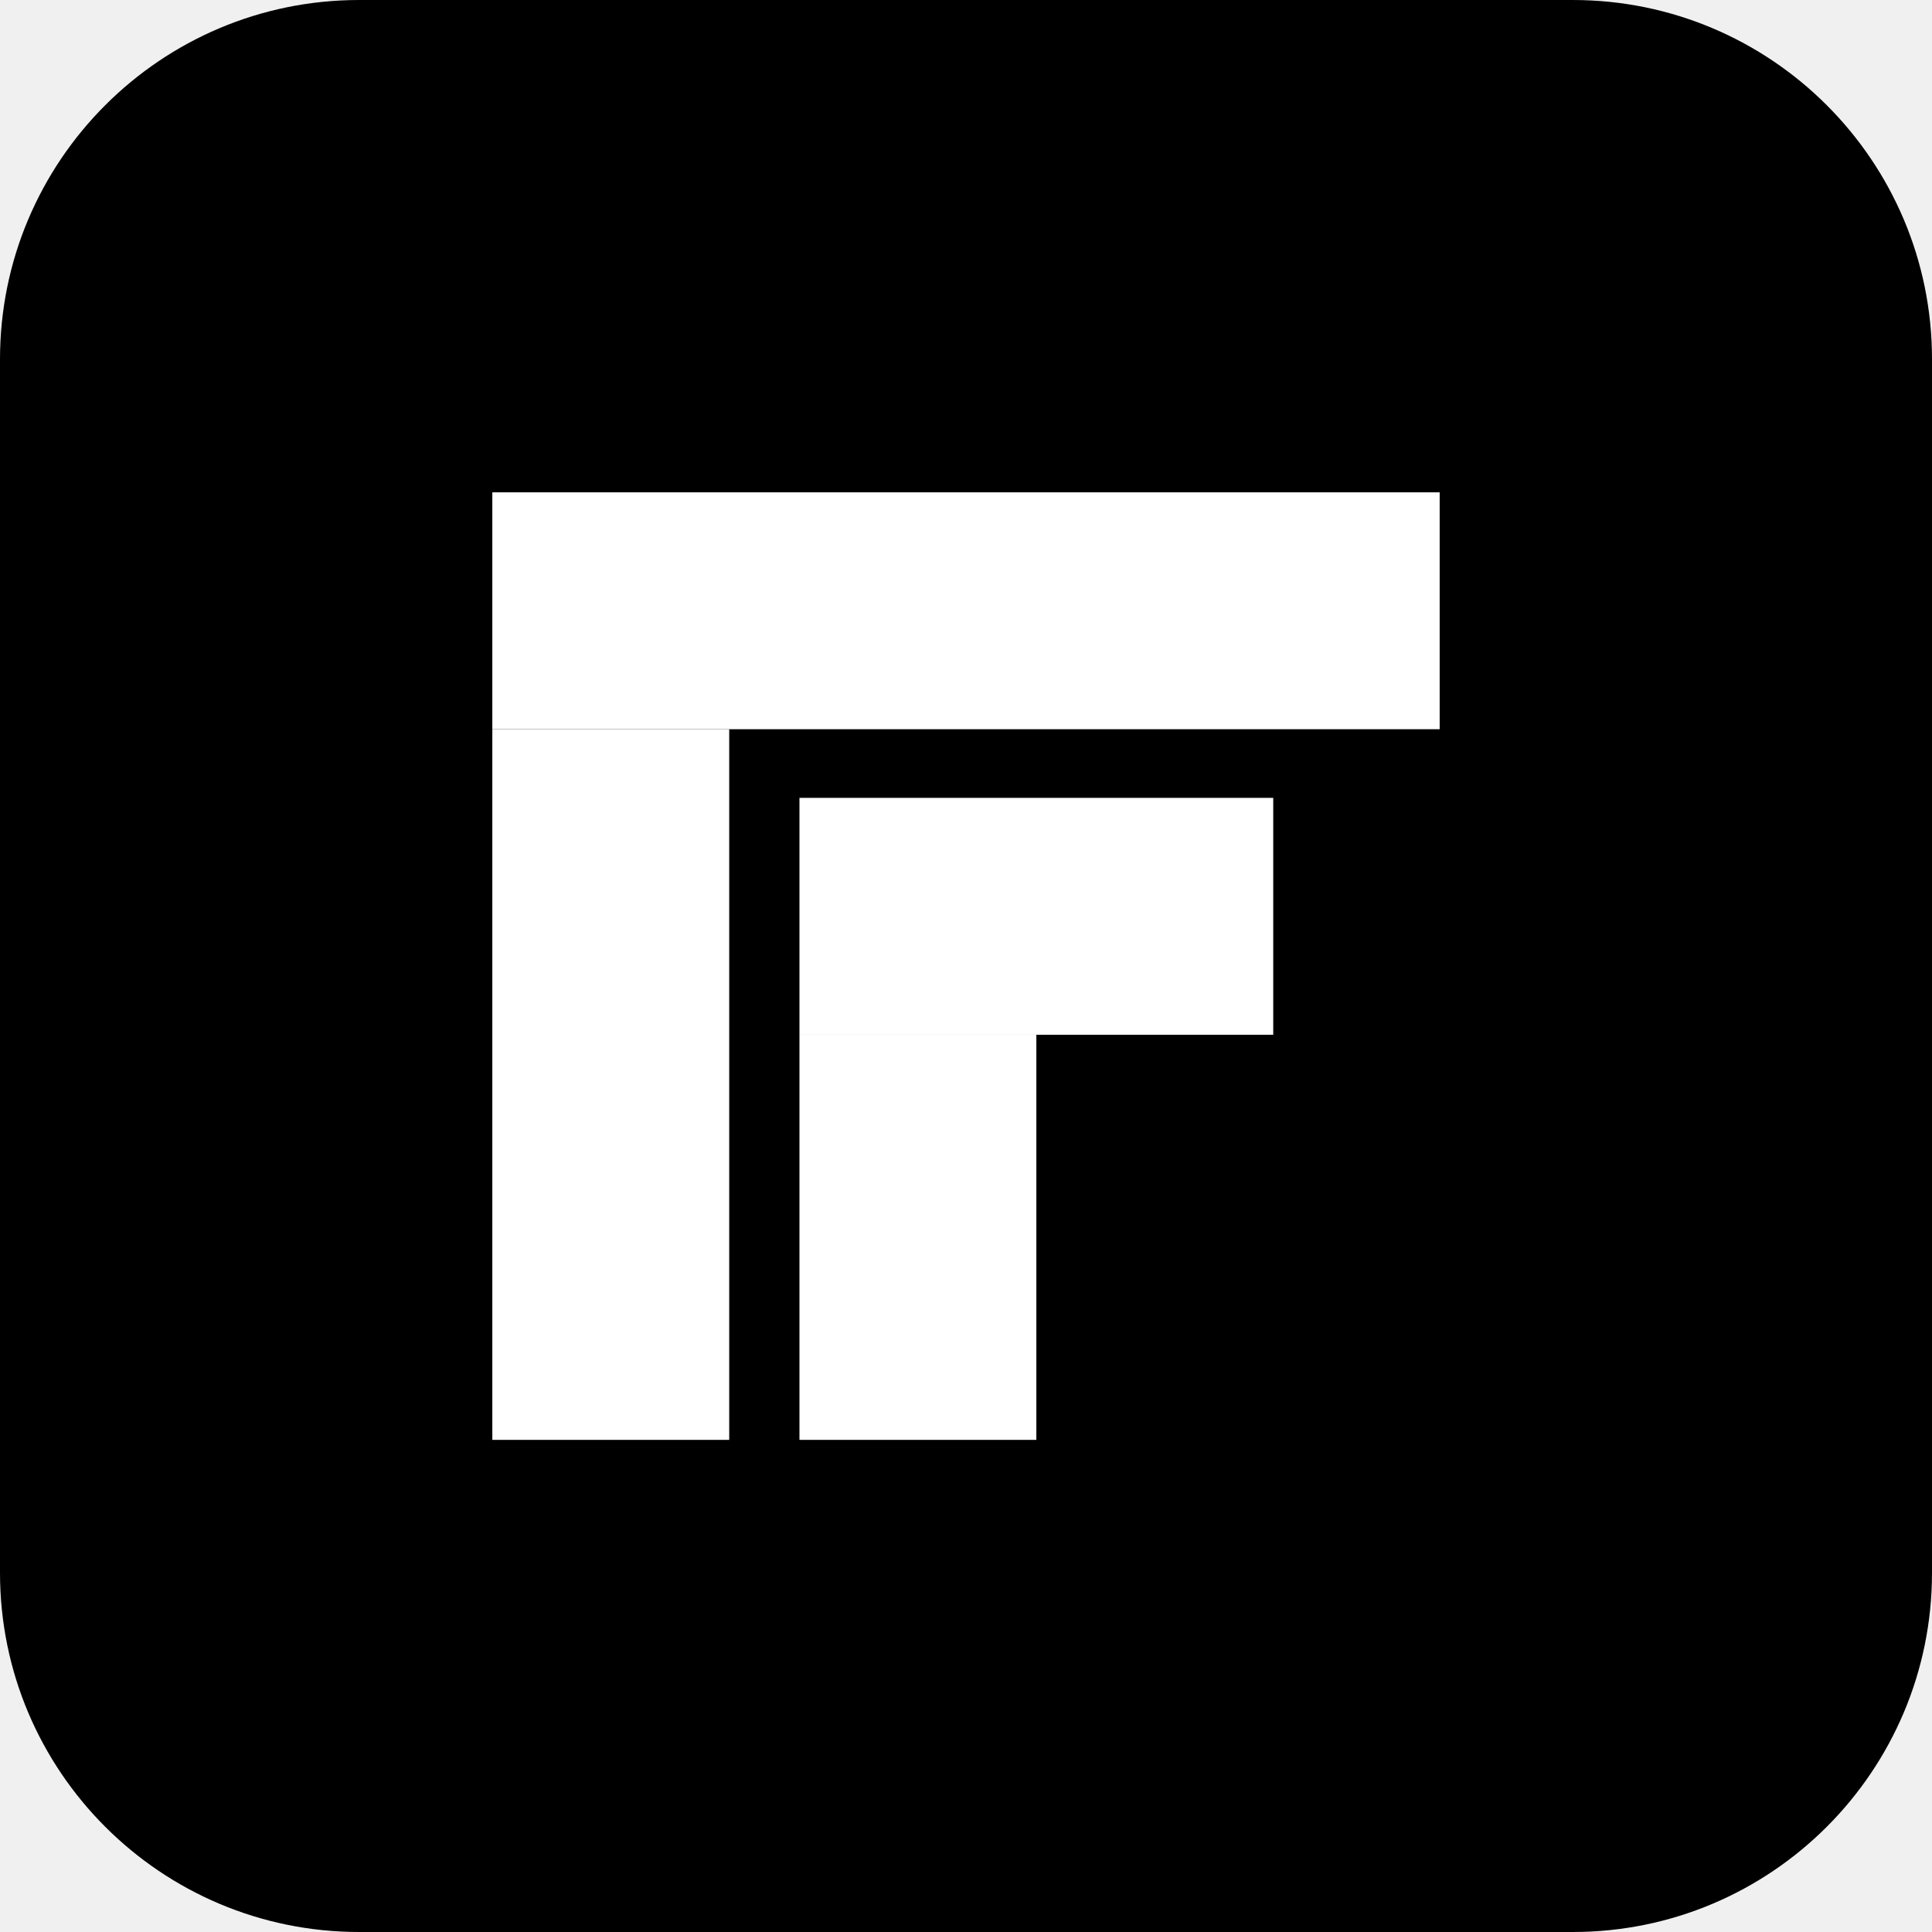
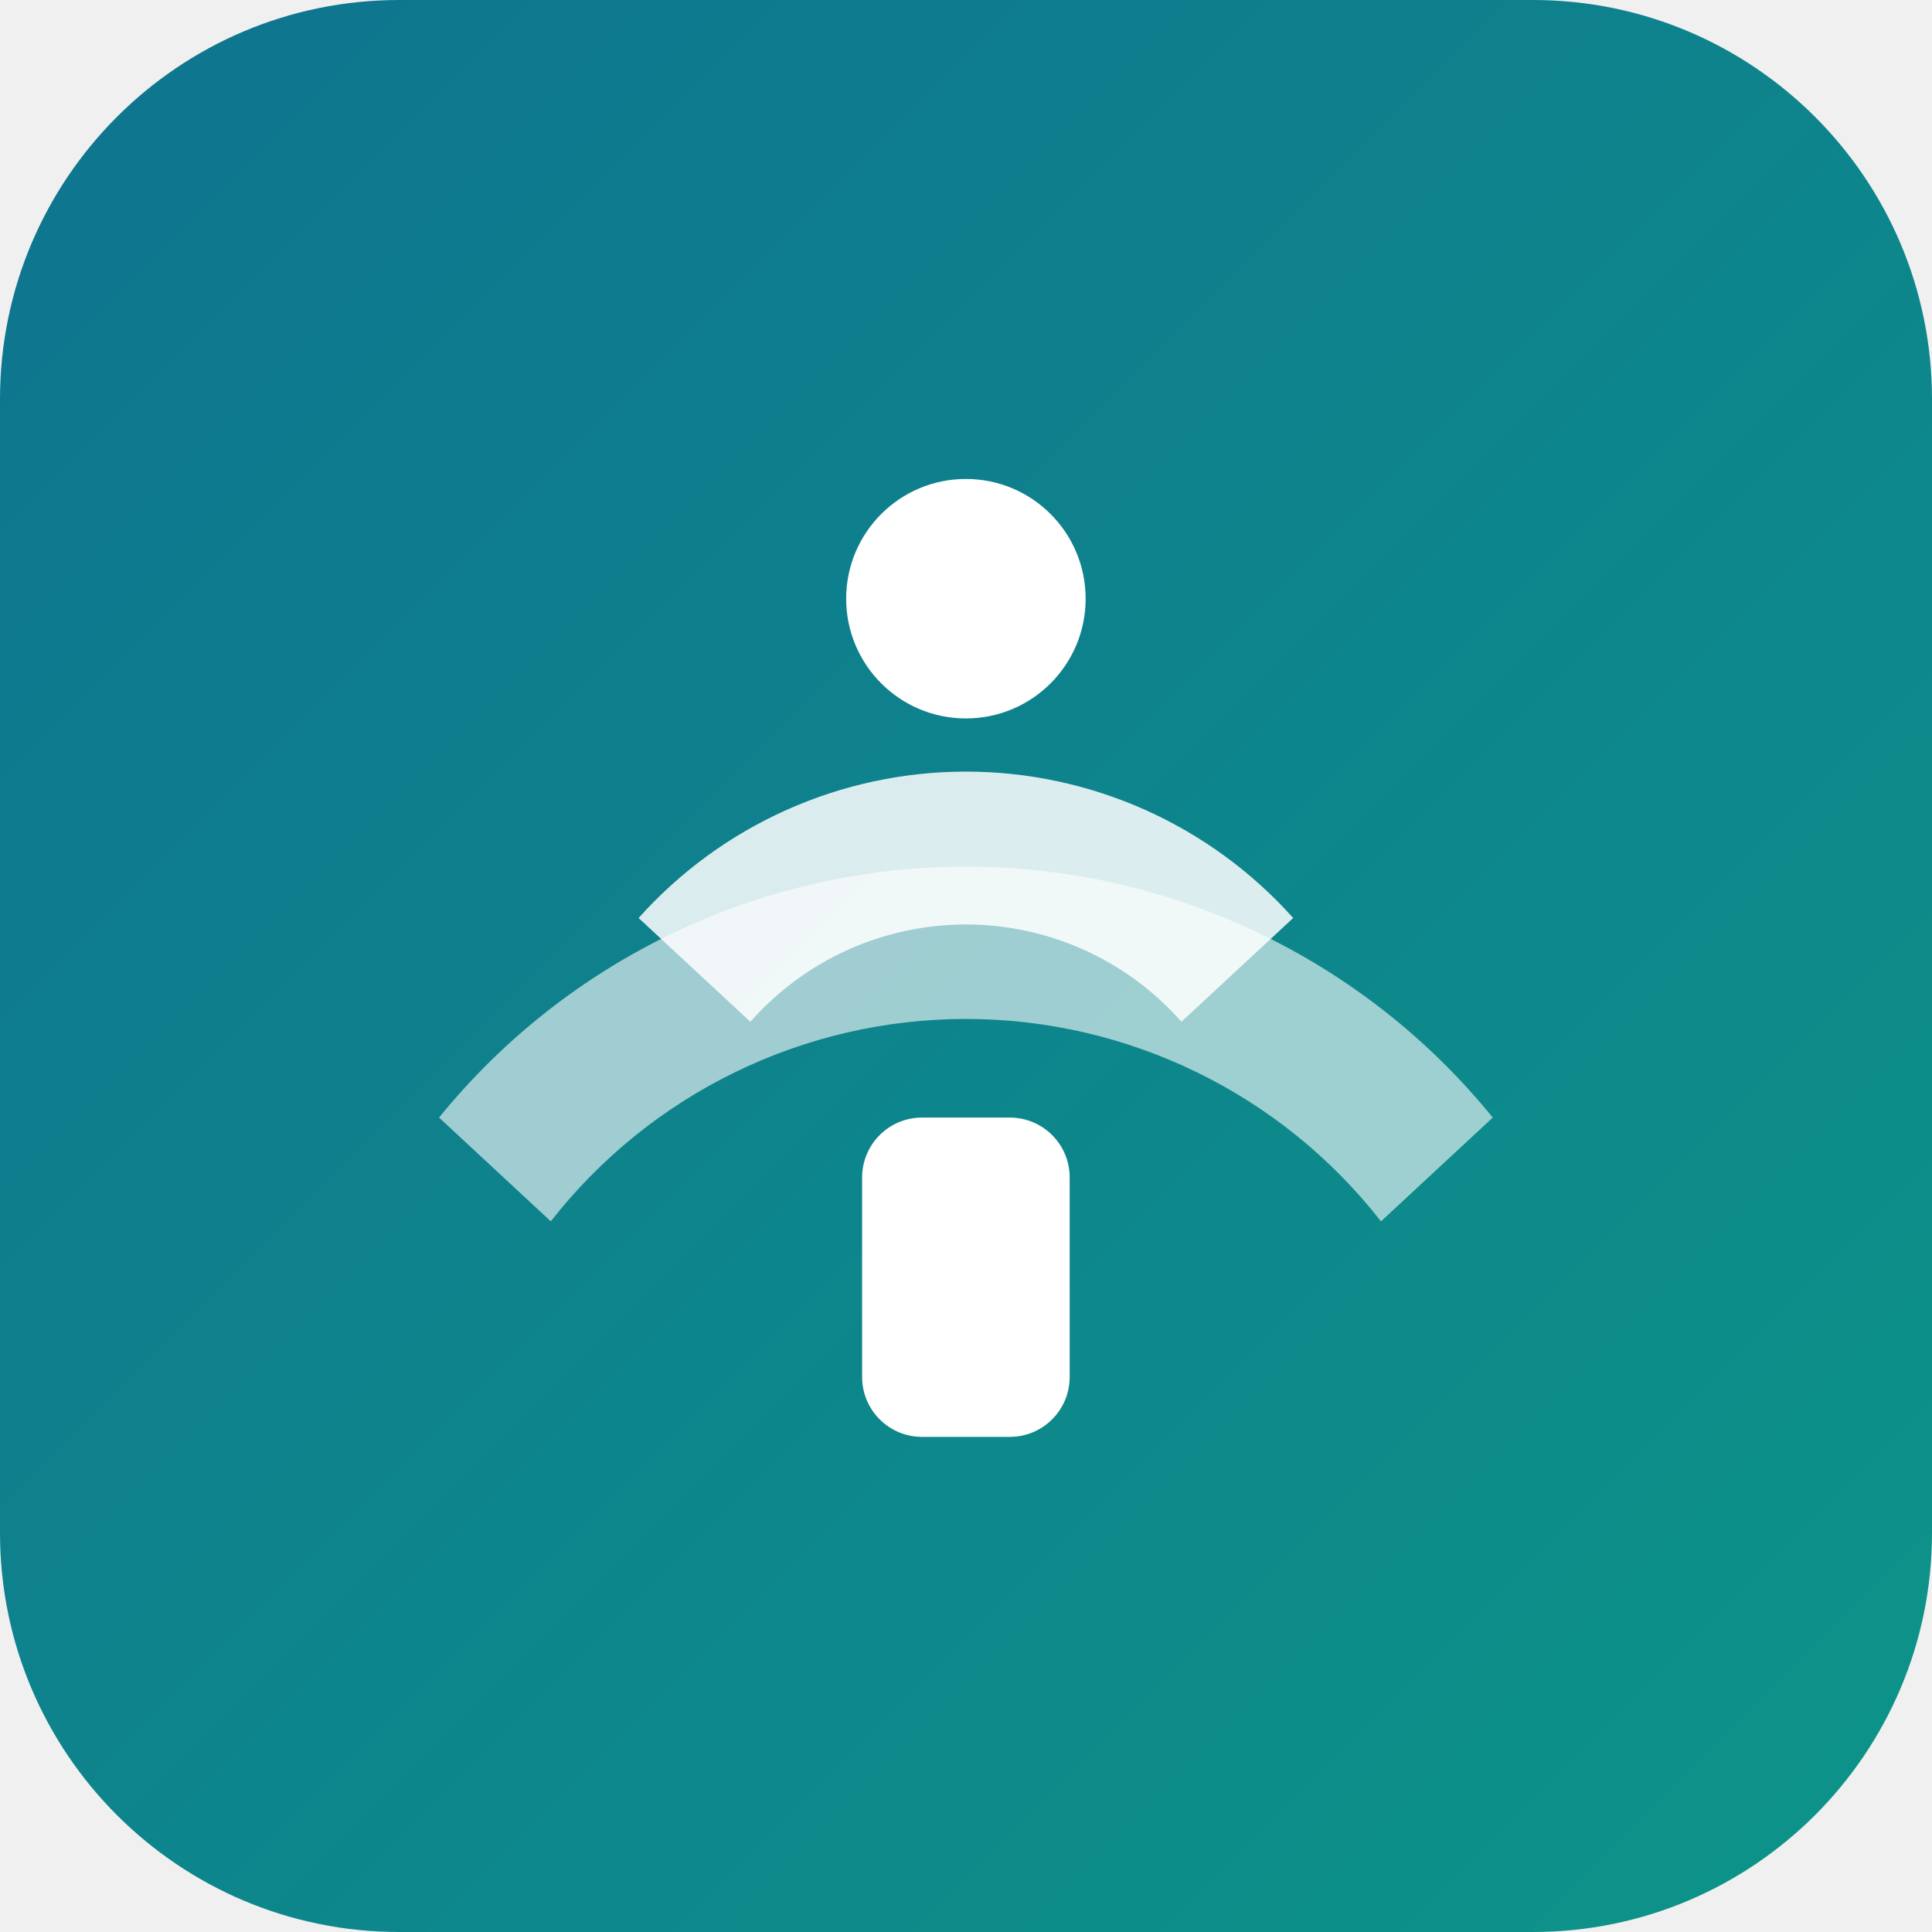
<svg xmlns="http://www.w3.org/2000/svg" width="512" height="512" viewBox="0 0 96.81 96.81">
-   <rect width="96.81" height="96.81" rx="18" />
-   <g fill="#fff">
-     <rect x="24.67" y="24.67" width="47.47" height="11.87" />
-     <rect x="24.67" y="36.54" width="11.87" height="35.61" />
-     <rect x="40.06" y="39.98" width="23.74" height="11.87" />
-     <rect x="40.06" y="51.85" width="11.87" height="20.3" />
+   <defs>
+     <linearGradient id="g" x1="0" y1="0" x2="1" y2="1">
+       <stop offset="0%" stop-color="#0e7490" />
+       <stop offset="100%" stop-color="#0d9488" />
+     </linearGradient>
+   </defs>
+   <rect width="96.81" height="96.81" rx="20" fill="url(#g)" />
+   <g fill="#ffffff">
+     <circle cx="48.4" cy="30" r="6" />
+     <path d="M32 46a22 22 0 0 1 32.8 0l-5.6 5.2a14.4 14.4 0 0 0-21.6 0z" opacity="0.85" />
+     <path d="M22 56a34 34 0 0 1 52.8 0l-5.6 5.2a26.4 26.4 0 0 0-41.6 0z" opacity="0.6" />
+     <rect x="43.2" y="56" width="10.4" height="16" rx="3" />
  </g>
</svg>
